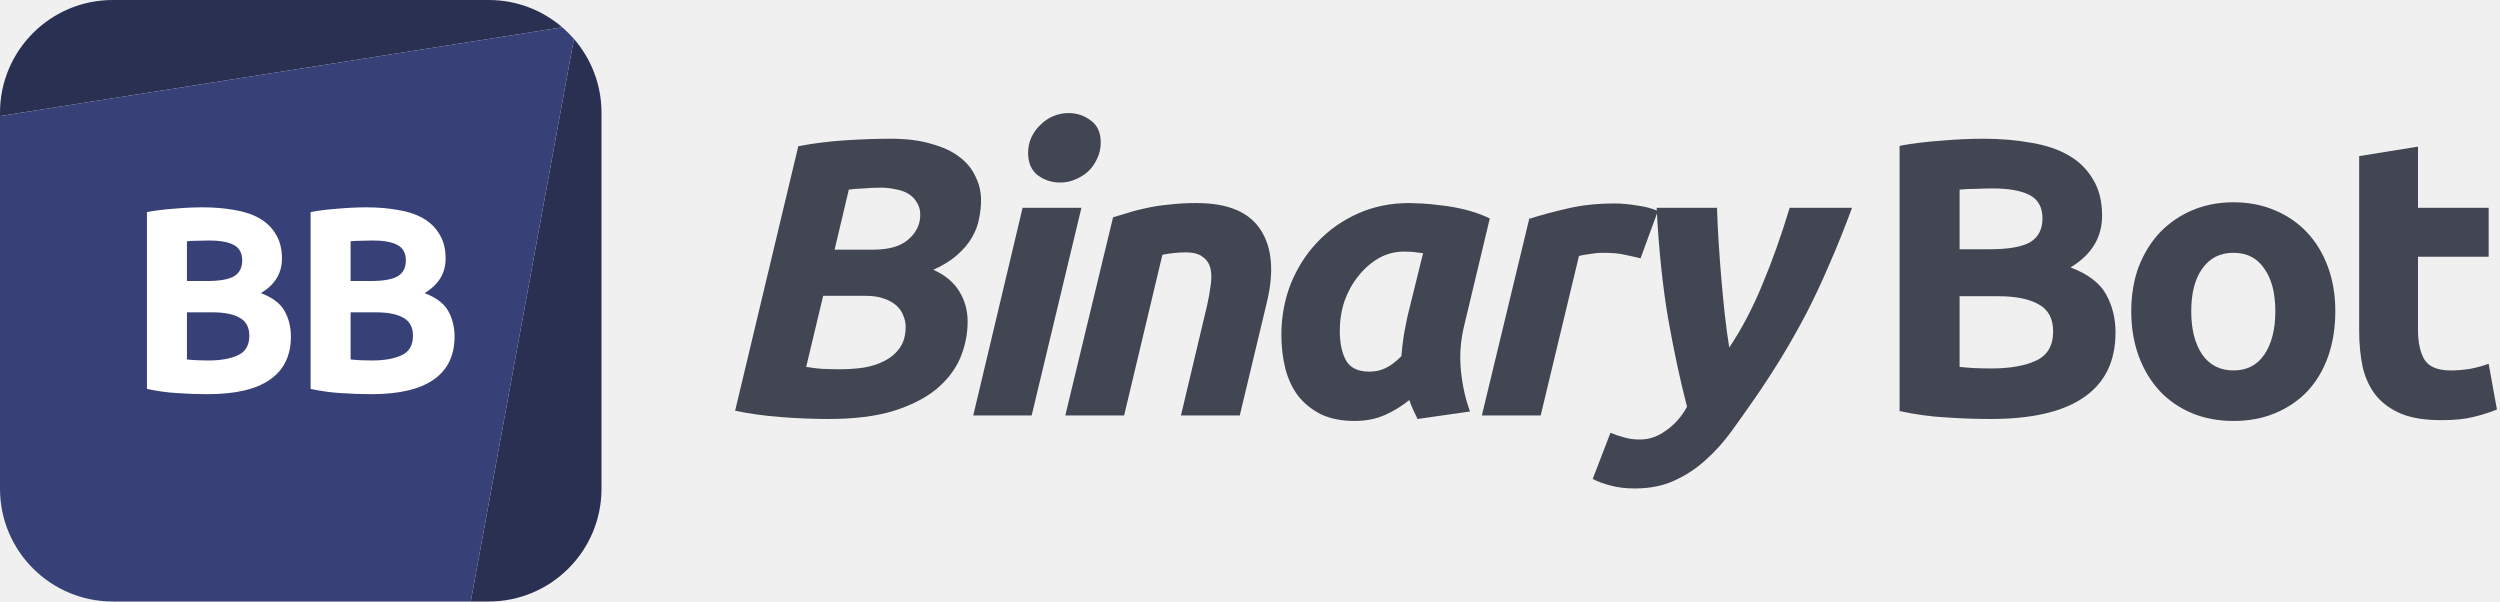
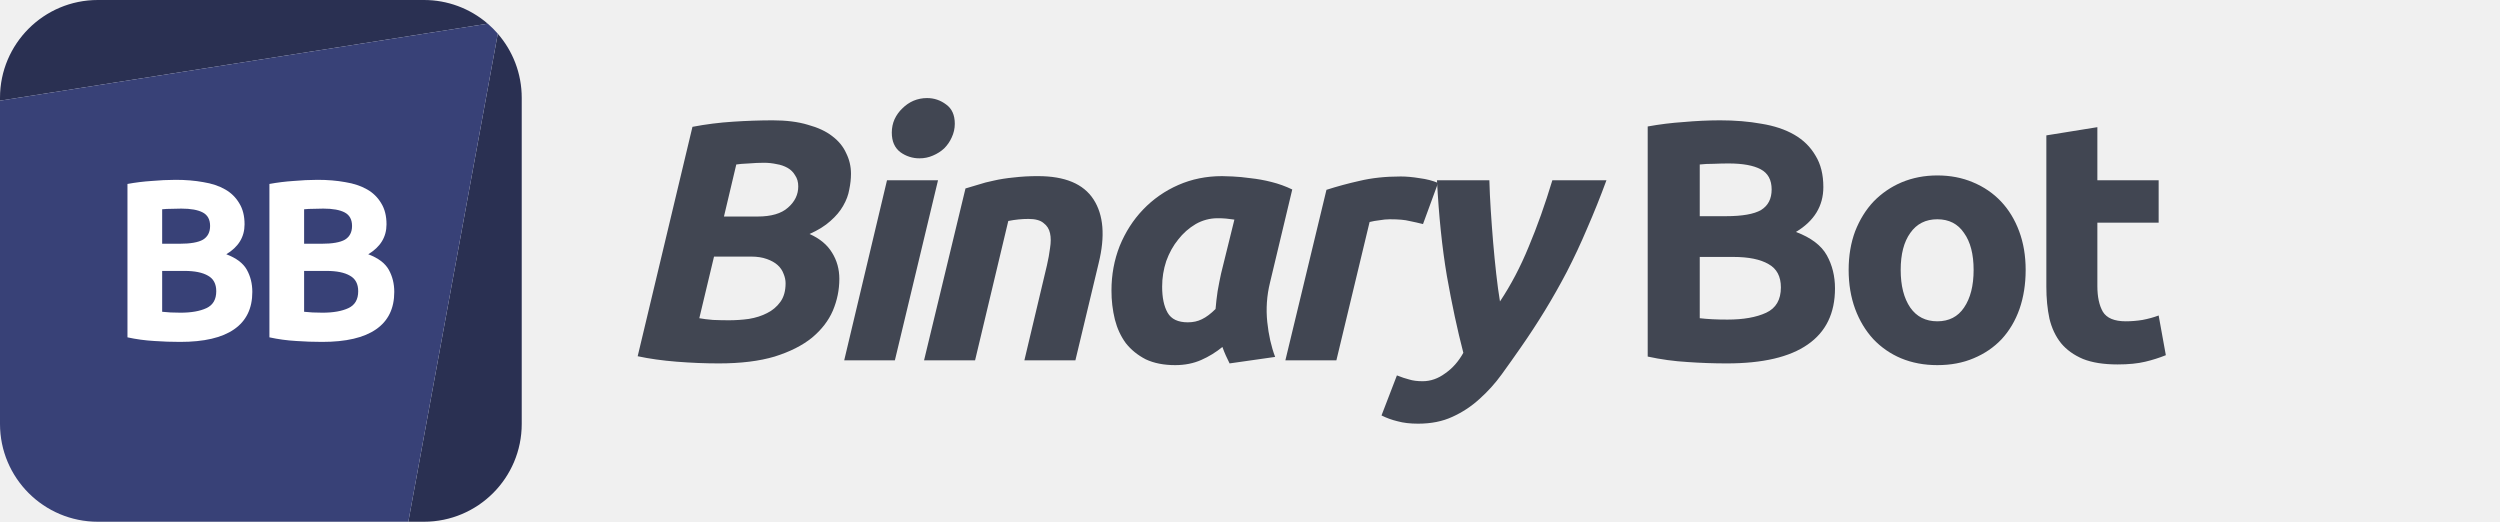
- <svg xmlns="http://www.w3.org/2000/svg" width="133" height="32" viewBox="0 0 133 32" fill="none">
-   <path d="M6 0C2.686 0 0 2.686 0 6V6.174L29.914 1.453C28.863 0.547 27.495 0 26 0H6Z" fill="#2A3052" />
-   <path d="M30.532 2.068L25.044 32H26C29.313 32 32 29.313 32 26V6C32 4.496 31.446 3.121 30.532 2.068Z" fill="#2A3052" />
-   <path fill-rule="evenodd" clip-rule="evenodd" d="M25.044 32L6 32C2.686 32 0 29.314 0 26V6.174L29.914 1.453C30.134 1.643 30.341 1.848 30.532 2.068L25.044 32Z" fill="#384177" />
-   <path d="M11.052 20.97C10.52 20.97 9.988 20.951 9.456 20.914C8.933 20.886 8.387 20.811 7.818 20.69V11.282C8.266 11.198 8.756 11.137 9.288 11.1C9.82 11.053 10.314 11.03 10.772 11.03C11.388 11.03 11.952 11.077 12.466 11.17C12.988 11.254 13.436 11.403 13.81 11.618C14.183 11.833 14.472 12.117 14.678 12.472C14.892 12.817 15 13.247 15 13.76C15 14.535 14.626 15.146 13.88 15.594C14.496 15.827 14.916 16.145 15.14 16.546C15.364 16.947 15.476 17.4 15.476 17.904C15.476 18.921 15.102 19.687 14.356 20.2C13.618 20.713 12.517 20.97 11.052 20.97ZM9.946 16.616V19.122C10.104 19.141 10.277 19.155 10.464 19.164C10.65 19.173 10.856 19.178 11.08 19.178C11.733 19.178 12.26 19.085 12.662 18.898C13.063 18.711 13.264 18.366 13.264 17.862C13.264 17.414 13.096 17.097 12.76 16.91C12.424 16.714 11.943 16.616 11.318 16.616H9.946ZM9.946 14.95H11.01C11.682 14.95 12.162 14.866 12.452 14.698C12.741 14.521 12.886 14.241 12.886 13.858C12.886 13.466 12.736 13.191 12.438 13.032C12.139 12.873 11.7 12.794 11.122 12.794C10.935 12.794 10.734 12.799 10.52 12.808C10.305 12.808 10.114 12.817 9.946 12.836V14.95Z" fill="white" />
-   <path d="M19.758 20.97C19.226 20.97 18.694 20.951 18.162 20.914C17.639 20.886 17.093 20.811 16.524 20.69V11.282C16.972 11.198 17.462 11.137 17.994 11.1C18.526 11.053 19.021 11.03 19.478 11.03C20.094 11.03 20.659 11.077 21.172 11.17C21.695 11.254 22.143 11.403 22.516 11.618C22.889 11.833 23.179 12.117 23.384 12.472C23.599 12.817 23.706 13.247 23.706 13.76C23.706 14.535 23.333 15.146 22.586 15.594C23.202 15.827 23.622 16.145 23.846 16.546C24.07 16.947 24.182 17.4 24.182 17.904C24.182 18.921 23.809 19.687 23.062 20.2C22.325 20.713 21.223 20.97 19.758 20.97ZM18.652 16.616V19.122C18.811 19.141 18.983 19.155 19.17 19.164C19.357 19.173 19.562 19.178 19.786 19.178C20.439 19.178 20.967 19.085 21.368 18.898C21.769 18.711 21.97 18.366 21.97 17.862C21.97 17.414 21.802 17.097 21.466 16.91C21.13 16.714 20.649 16.616 20.024 16.616H18.652ZM18.652 14.95H19.716C20.388 14.95 20.869 14.866 21.158 14.698C21.447 14.521 21.592 14.241 21.592 13.858C21.592 13.466 21.443 13.191 21.144 13.032C20.845 12.873 20.407 12.794 19.828 12.794C19.641 12.794 19.441 12.799 19.226 12.808C19.011 12.808 18.82 12.817 18.652 12.836V14.95Z" fill="white" />
-   <path d="M44.086 22.29C43.246 22.29 42.385 22.255 41.503 22.185C40.621 22.115 39.823 22.003 39.109 21.849L42.469 7.779C43.267 7.625 44.1 7.52 44.968 7.464C45.85 7.408 46.655 7.38 47.383 7.38C48.223 7.38 48.944 7.471 49.546 7.653C50.162 7.821 50.659 8.052 51.037 8.346C51.429 8.64 51.716 8.99 51.898 9.396C52.094 9.788 52.192 10.208 52.192 10.656C52.192 10.964 52.157 11.286 52.087 11.622C52.031 11.958 51.905 12.294 51.709 12.63C51.527 12.952 51.268 13.26 50.932 13.554C50.61 13.848 50.183 14.114 49.651 14.352C50.281 14.632 50.743 15.017 51.037 15.507C51.331 15.983 51.478 16.515 51.478 17.103C51.478 17.775 51.345 18.426 51.079 19.056C50.813 19.672 50.386 20.225 49.798 20.715C49.21 21.191 48.447 21.576 47.509 21.87C46.571 22.15 45.43 22.29 44.086 22.29ZM43.792 15.738L42.889 19.518C43.113 19.56 43.393 19.595 43.729 19.623C44.079 19.637 44.401 19.644 44.695 19.644C45.115 19.644 45.528 19.616 45.934 19.56C46.354 19.49 46.725 19.371 47.047 19.203C47.383 19.035 47.656 18.804 47.866 18.51C48.076 18.216 48.181 17.838 48.181 17.376C48.181 17.18 48.139 16.984 48.055 16.788C47.985 16.592 47.866 16.417 47.698 16.263C47.53 16.109 47.306 15.983 47.026 15.885C46.76 15.787 46.438 15.738 46.06 15.738H43.792ZM44.401 13.281H46.459C47.299 13.281 47.922 13.099 48.328 12.735C48.748 12.371 48.958 11.937 48.958 11.433C48.958 11.167 48.895 10.943 48.769 10.761C48.657 10.565 48.503 10.411 48.307 10.299C48.111 10.187 47.887 10.11 47.635 10.068C47.383 10.012 47.124 9.984 46.858 9.984C46.564 9.984 46.249 9.998 45.913 10.026C45.577 10.04 45.325 10.061 45.157 10.089L44.401 13.281Z" fill="#414652" />
-   <path d="M54.885 22.101H51.777L54.402 11.055H57.531L54.885 22.101ZM56.397 9.711C55.963 9.711 55.571 9.585 55.221 9.333C54.871 9.067 54.696 8.668 54.696 8.136C54.696 7.842 54.752 7.569 54.864 7.317C54.99 7.051 55.151 6.827 55.347 6.645C55.543 6.449 55.767 6.295 56.019 6.183C56.285 6.071 56.565 6.015 56.859 6.015C57.293 6.015 57.685 6.148 58.035 6.414C58.385 6.666 58.56 7.058 58.56 7.59C58.56 7.884 58.497 8.164 58.371 8.43C58.259 8.682 58.105 8.906 57.909 9.102C57.713 9.284 57.482 9.431 57.216 9.543C56.964 9.655 56.691 9.711 56.397 9.711Z" fill="#414652" />
-   <path d="M59.215 11.559C59.453 11.489 59.712 11.412 59.992 11.328C60.286 11.23 60.608 11.146 60.958 11.076C61.322 10.992 61.721 10.929 62.155 10.887C62.603 10.831 63.107 10.803 63.667 10.803C65.319 10.803 66.453 11.279 67.069 12.231C67.685 13.183 67.79 14.485 67.384 16.137L65.956 22.101H62.827L64.213 16.263C64.297 15.899 64.36 15.549 64.402 15.213C64.458 14.863 64.458 14.562 64.402 14.31C64.346 14.044 64.213 13.834 64.003 13.68C63.807 13.512 63.499 13.428 63.079 13.428C62.673 13.428 62.26 13.47 61.84 13.554L59.803 22.101H56.674L59.215 11.559Z" fill="#414652" />
-   <path d="M77.892 17.334C77.696 18.132 77.64 18.937 77.724 19.749C77.808 20.547 77.969 21.261 78.207 21.891L75.414 22.29C75.33 22.122 75.253 21.961 75.183 21.807C75.113 21.653 75.043 21.478 74.973 21.282C74.581 21.604 74.147 21.87 73.671 22.08C73.195 22.29 72.663 22.395 72.075 22.395C71.375 22.395 70.773 22.276 70.269 22.038C69.779 21.786 69.373 21.457 69.051 21.051C68.743 20.631 68.519 20.148 68.379 19.602C68.239 19.042 68.169 18.447 68.169 17.817C68.169 16.851 68.337 15.941 68.673 15.087C69.023 14.233 69.499 13.491 70.101 12.861C70.717 12.217 71.438 11.713 72.264 11.349C73.09 10.985 73.986 10.803 74.952 10.803C75.078 10.803 75.295 10.81 75.603 10.824C75.925 10.838 76.289 10.873 76.695 10.929C77.101 10.971 77.528 11.048 77.976 11.16C78.424 11.272 78.851 11.426 79.257 11.622L77.892 17.334ZM75.708 13.47C75.526 13.442 75.358 13.421 75.204 13.407C75.064 13.393 74.889 13.386 74.679 13.386C74.203 13.386 73.755 13.505 73.335 13.743C72.929 13.981 72.572 14.296 72.264 14.688C71.956 15.066 71.711 15.507 71.529 16.011C71.361 16.515 71.277 17.04 71.277 17.586C71.277 18.258 71.389 18.79 71.613 19.182C71.837 19.574 72.25 19.77 72.852 19.77C73.174 19.77 73.461 19.707 73.713 19.581C73.979 19.455 74.259 19.245 74.553 18.951C74.581 18.601 74.623 18.237 74.679 17.859C74.749 17.467 74.819 17.11 74.889 16.788L75.708 13.47Z" fill="#414652" />
-   <path d="M87.277 13.743C86.997 13.673 86.717 13.61 86.437 13.554C86.171 13.484 85.772 13.449 85.24 13.449C85.044 13.449 84.827 13.47 84.589 13.512C84.351 13.54 84.155 13.575 84.001 13.617L81.964 22.101H78.835L81.355 11.643C81.957 11.447 82.629 11.265 83.371 11.097C84.127 10.915 84.974 10.824 85.912 10.824C86.262 10.824 86.647 10.859 87.067 10.929C87.501 10.985 87.879 11.083 88.201 11.223L87.277 13.743Z" fill="#414652" />
-   <path d="M98.528 11.055C98.136 12.119 97.737 13.113 97.331 14.037C96.939 14.961 96.526 15.843 96.092 16.683C95.658 17.509 95.21 18.3 94.748 19.056C94.286 19.812 93.796 20.561 93.278 21.303C92.9 21.849 92.508 22.402 92.102 22.962C91.696 23.522 91.241 24.026 90.737 24.474C90.247 24.922 89.694 25.286 89.078 25.566C88.476 25.846 87.776 25.986 86.978 25.986C86.488 25.986 86.068 25.937 85.718 25.839C85.368 25.755 85.039 25.636 84.731 25.482L85.676 23.025C85.956 23.137 86.208 23.221 86.432 23.277C86.656 23.347 86.929 23.382 87.251 23.382C87.741 23.382 88.203 23.221 88.637 22.899C89.085 22.591 89.456 22.171 89.75 21.639C89.386 20.239 89.05 18.671 88.742 16.935C88.448 15.199 88.245 13.239 88.133 11.055H91.346C91.36 11.601 91.388 12.203 91.43 12.861C91.472 13.519 91.521 14.184 91.577 14.856C91.633 15.514 91.696 16.158 91.766 16.788C91.836 17.418 91.913 17.985 91.997 18.489C92.669 17.481 93.257 16.361 93.761 15.129C94.279 13.897 94.762 12.539 95.21 11.055H98.528Z" fill="#414652" />
-   <path d="M105.909 22.29C105.111 22.29 104.313 22.262 103.515 22.206C102.731 22.164 101.912 22.052 101.058 21.87V7.758C101.73 7.632 102.465 7.541 103.263 7.485C104.061 7.415 104.803 7.38 105.489 7.38C106.413 7.38 107.26 7.45 108.03 7.59C108.814 7.716 109.486 7.94 110.046 8.262C110.606 8.584 111.04 9.011 111.348 9.543C111.67 10.061 111.831 10.705 111.831 11.475C111.831 12.637 111.271 13.554 110.151 14.226C111.075 14.576 111.705 15.052 112.041 15.654C112.377 16.256 112.545 16.935 112.545 17.691C112.545 19.217 111.985 20.365 110.865 21.135C109.759 21.905 108.107 22.29 105.909 22.29ZM104.25 15.759V19.518C104.488 19.546 104.747 19.567 105.027 19.581C105.307 19.595 105.615 19.602 105.951 19.602C106.931 19.602 107.722 19.462 108.324 19.182C108.926 18.902 109.227 18.384 109.227 17.628C109.227 16.956 108.975 16.48 108.471 16.2C107.967 15.906 107.246 15.759 106.308 15.759H104.25ZM104.25 13.26H105.846C106.854 13.26 107.575 13.134 108.009 12.882C108.443 12.616 108.66 12.196 108.66 11.622C108.66 11.034 108.436 10.621 107.988 10.383C107.54 10.145 106.882 10.026 106.014 10.026C105.734 10.026 105.433 10.033 105.111 10.047C104.789 10.047 104.502 10.061 104.25 10.089V13.26Z" fill="#414652" />
-   <path d="M124.239 16.557C124.239 17.425 124.113 18.223 123.861 18.951C123.609 19.665 123.245 20.281 122.769 20.799C122.293 21.303 121.719 21.695 121.047 21.975C120.389 22.255 119.647 22.395 118.821 22.395C118.009 22.395 117.267 22.255 116.595 21.975C115.937 21.695 115.37 21.303 114.894 20.799C114.418 20.281 114.047 19.665 113.781 18.951C113.515 18.223 113.382 17.425 113.382 16.557C113.382 15.689 113.515 14.898 113.781 14.184C114.061 13.47 114.439 12.861 114.915 12.357C115.405 11.853 115.979 11.461 116.637 11.181C117.309 10.901 118.037 10.761 118.821 10.761C119.619 10.761 120.347 10.901 121.005 11.181C121.677 11.461 122.251 11.853 122.727 12.357C123.203 12.861 123.574 13.47 123.84 14.184C124.106 14.898 124.239 15.689 124.239 16.557ZM121.047 16.557C121.047 15.591 120.851 14.835 120.459 14.289C120.081 13.729 119.535 13.449 118.821 13.449C118.107 13.449 117.554 13.729 117.162 14.289C116.77 14.835 116.574 15.591 116.574 16.557C116.574 17.523 116.77 18.293 117.162 18.867C117.554 19.427 118.107 19.707 118.821 19.707C119.535 19.707 120.081 19.427 120.459 18.867C120.851 18.293 121.047 17.523 121.047 16.557Z" fill="#414652" />
-   <path d="M125.508 8.304L128.637 7.8V11.055H132.396V13.659H128.637V17.544C128.637 18.202 128.749 18.727 128.973 19.119C129.211 19.511 129.68 19.707 130.38 19.707C130.716 19.707 131.059 19.679 131.409 19.623C131.773 19.553 132.102 19.462 132.396 19.35L132.837 21.786C132.459 21.94 132.039 22.073 131.577 22.185C131.115 22.297 130.548 22.353 129.876 22.353C129.022 22.353 128.315 22.241 127.755 22.017C127.195 21.779 126.747 21.457 126.411 21.051C126.075 20.631 125.837 20.127 125.697 19.539C125.571 18.951 125.508 18.3 125.508 17.586V8.304Z" fill="#414652" />
+ <svg xmlns="http://www.w3.org/2000/svg" viewBox="0 0 345 72" fill="none">
+   <path d="M13.5 0C6.044 0 0 6.044 0 13.5v.392L67.307 3.268A13.447 13.447 0 0 0 58.499 0h-45ZM68.696 4.652 56.349 72h2.15c7.456 0 13.5-6.044 13.5-13.5v-45c0-3.384-1.245-6.477-3.303-8.847Z" fill="#2A3052" />
+   <path fill-rule="evenodd" clip-rule="evenodd" d="M56.349 71.999 13.499 72C6.045 72 0 65.956 0 58.5V13.892L67.307 3.268c.495.428.96.89 1.389 1.384L56.349 72Z" fill="#384177" />
+   <path d="M24.866 47.182c-1.197 0-2.394-.041-3.59-.126a23.814 23.814 0 0 1-3.686-.503V25.385a29.034 29.034 0 0 1 3.307-.41 38.371 38.371 0 0 1 3.34-.158c1.385 0 2.656.105 3.81.316 1.177.189 2.185.524 3.025 1.008a5.201 5.201 0 0 1 1.953 1.921c.483.777.724 1.743.724 2.898 0 1.743-.84 3.118-2.52 4.127 1.386.524 2.331 1.238 2.835 2.141.504.904.756 1.922.756 3.056 0 2.29-.84 4.011-2.52 5.166-1.659 1.155-4.137 1.732-7.434 1.732Zm-2.488-9.796v5.639c.357.041.745.073 1.165.094.42.021.882.032 1.386.032 1.47 0 2.657-.21 3.56-.63.903-.42 1.354-1.197 1.354-2.331 0-1.008-.378-1.722-1.134-2.142-.756-.442-1.837-.662-3.244-.662h-3.087Zm0-3.748h2.394c1.512 0 2.593-.19 3.244-.567.651-.4.977-1.03.977-1.89 0-.883-.336-1.502-1.008-1.859-.672-.357-1.66-.535-2.961-.535-.42 0-.872.01-1.355.031-.483 0-.913.021-1.291.063v4.757ZM44.455 47.182c-1.197 0-2.394-.041-3.59-.126a23.814 23.814 0 0 1-3.686-.503V25.385a29.034 29.034 0 0 1 3.307-.41 38.371 38.371 0 0 1 3.34-.158c1.385 0 2.656.105 3.81.316 1.177.189 2.185.524 3.025 1.008a5.201 5.201 0 0 1 1.953 1.921c.483.777.724 1.743.724 2.898 0 1.743-.84 3.118-2.52 4.127 1.386.524 2.331 1.238 2.835 2.141.504.904.756 1.922.756 3.056 0 2.29-.84 4.011-2.52 5.166-1.659 1.155-4.137 1.732-7.434 1.732Zm-2.488-9.796v5.639c.357.041.745.073 1.165.094.42.021.882.032 1.386.032 1.47 0 2.657-.21 3.56-.63.903-.42 1.354-1.197 1.354-2.331 0-1.008-.378-1.722-1.134-2.142-.756-.442-1.837-.662-3.244-.662h-3.087Zm0-3.748h2.394c1.512 0 2.593-.19 3.244-.567.651-.4.977-1.03.977-1.89 0-.883-.336-1.502-1.008-1.859-.672-.357-1.66-.535-2.961-.535-.42 0-.872.01-1.355.031-.483 0-.913.021-1.291.063v4.757Z" fill="#fff" />
+   <path d="M99.197 50.151c-1.89 0-3.827-.078-5.812-.236-1.984-.157-3.78-.41-5.386-.756l7.56-31.657a44.926 44.926 0 0 1 5.623-.71 86.343 86.343 0 0 1 5.434-.188c1.89 0 3.512.205 4.866.614 1.386.378 2.505.898 3.355 1.56.882.66 1.528 1.448 1.937 2.362.441.882.662 1.827.662 2.835 0 .693-.079 1.417-.236 2.173-.126.756-.41 1.512-.851 2.268-.409.725-.992 1.418-1.748 2.08-.725.66-1.685 1.26-2.882 1.795 1.417.63 2.457 1.496 3.118 2.599.662 1.07.992 2.268.992 3.59 0 1.513-.299 2.977-.897 4.395-.599 1.386-1.56 2.63-2.883 3.733-1.323 1.07-3.039 1.937-5.15 2.598-2.11.63-4.678.945-7.702.945Zm-.661-14.742-2.032 8.505c.504.095 1.134.174 1.89.237a54.7 54.7 0 0 0 2.174.047c.945 0 1.874-.063 2.787-.19.945-.157 1.78-.424 2.505-.802a4.93 4.93 0 0 0 1.842-1.56c.473-.661.709-1.512.709-2.551 0-.441-.094-.882-.283-1.323a2.938 2.938 0 0 0-.804-1.181c-.378-.347-.882-.63-1.512-.85-.598-.221-1.323-.332-2.173-.332h-5.103Zm1.37-5.528h4.631c1.89 0 3.291-.41 4.205-1.228.945-.82 1.417-1.796 1.417-2.93 0-.598-.141-1.102-.425-1.512a2.744 2.744 0 0 0-1.039-1.04 4.518 4.518 0 0 0-1.512-.52 8.038 8.038 0 0 0-1.749-.188c-.661 0-1.37.031-2.126.094-.756.032-1.323.08-1.701.142l-1.701 7.182ZM123.493 49.726H116.5l5.907-24.853h7.04l-5.954 24.853Zm3.402-27.877a4.423 4.423 0 0 1-2.646-.85c-.787-.6-1.181-1.497-1.181-2.694 0-.662.126-1.276.378-1.843a4.902 4.902 0 0 1 1.087-1.512 4.984 4.984 0 0 1 1.512-1.04 4.818 4.818 0 0 1 1.89-.377c.976 0 1.858.299 2.646.897.787.567 1.181 1.45 1.181 2.646 0 .662-.142 1.292-.425 1.89a4.985 4.985 0 0 1-1.04 1.512c-.441.41-.96.74-1.559.993a4.485 4.485 0 0 1-1.843.378ZM133.237 26.007c.535-.158 1.118-.331 1.748-.52.661-.22 1.386-.41 2.173-.567.819-.19 1.717-.33 2.694-.425a27.63 27.63 0 0 1 3.402-.19c3.717 0 6.268 1.072 7.654 3.214 1.386 2.142 1.622 5.071.709 8.788l-3.213 13.42h-7.04l3.118-13.136c.189-.82.331-1.607.425-2.363.126-.787.126-1.465 0-2.032-.126-.598-.425-1.07-.897-1.417-.441-.378-1.134-.567-2.079-.567-.914 0-1.843.094-2.788.283l-4.583 19.231h-7.041l5.718-23.72ZM175.26 39a15.799 15.799 0 0 0-.378 5.434c.189 1.796.551 3.402 1.087 4.82l-6.285.897c-.189-.378-.362-.74-.519-1.086-.158-.347-.315-.74-.473-1.182a12.603 12.603 0 0 1-2.929 1.796c-1.071.472-2.268.709-3.591.709-1.575 0-2.93-.268-4.064-.804-1.102-.567-2.016-1.307-2.74-2.22-.693-.945-1.197-2.032-1.512-3.26a16.51 16.51 0 0 1-.473-4.017c0-2.173.378-4.22 1.134-6.142.788-1.922 1.859-3.591 3.213-5.009a15.076 15.076 0 0 1 4.867-3.402c1.858-.819 3.874-1.228 6.048-1.228.283 0 .772.015 1.465.047.724.031 1.543.11 2.457.236a20.7 20.7 0 0 1 2.882.52c1.008.252 1.969.598 2.882 1.04L175.26 39Zm-4.914-8.694a18.64 18.64 0 0 0-1.134-.141 12.224 12.224 0 0 0-1.181-.048 6.037 6.037 0 0 0-3.024.804 8.554 8.554 0 0 0-2.41 2.126c-.693.85-1.244 1.843-1.654 2.977a11.132 11.132 0 0 0-.567 3.543c0 1.512.252 2.71.756 3.591.504.882 1.433 1.323 2.788 1.323.724 0 1.37-.141 1.937-.425.599-.283 1.229-.756 1.89-1.417.063-.788.158-1.607.284-2.457.157-.882.315-1.686.472-2.41l1.843-7.466ZM196.375 30.92c-.63-.157-1.26-.299-1.89-.425-.598-.157-1.496-.236-2.693-.236-.441 0-.929.047-1.465.142a9.317 9.317 0 0 0-1.323.236l-4.583 19.09h-7.04l5.67-23.531a51.248 51.248 0 0 1 4.536-1.229c1.701-.41 3.607-.614 5.717-.614.788 0 1.654.079 2.599.236.976.126 1.827.347 2.551.662l-2.079 5.67Z" fill="#414652" />
+   <path d="M221.691 24.873a119.18 119.18 0 0 1-2.693 6.71 86.695 86.695 0 0 1-2.788 5.953 94.16 94.16 0 0 1-3.024 5.339 99.177 99.177 0 0 1-3.307 5.056 215.6 215.6 0 0 1-2.646 3.732 21.146 21.146 0 0 1-3.072 3.402 14.19 14.19 0 0 1-3.732 2.457c-1.355.63-2.93.945-4.725.945-1.103 0-2.048-.11-2.835-.33a10.338 10.338 0 0 1-2.221-.804l2.126-5.528c.63.252 1.197.441 1.701.567.504.158 1.118.236 1.843.236 1.102 0 2.142-.362 3.118-1.086 1.008-.693 1.843-1.638 2.505-2.835-.819-3.15-1.575-6.678-2.268-10.584-.662-3.906-1.119-8.316-1.371-13.23h7.23a105.4 105.4 0 0 0 .189 4.063c.094 1.48.204 2.977.33 4.489.126 1.48.268 2.93.426 4.347.157 1.417.33 2.693.519 3.827 1.512-2.268 2.835-4.788 3.969-7.56 1.166-2.772 2.253-5.827 3.261-9.166h7.465ZM238.298 50.151c-1.796 0-3.591-.063-5.387-.189a35.71 35.71 0 0 1-5.528-.756V17.454a43.561 43.561 0 0 1 4.961-.614 57.569 57.569 0 0 1 5.009-.236c2.079 0 3.984.157 5.717.472 1.764.284 3.276.788 4.536 1.512 1.26.725 2.236 1.686 2.929 2.883.725 1.165 1.087 2.614 1.087 4.347 0 2.614-1.26 4.677-3.78 6.19 2.079.787 3.497 1.858 4.253 3.212.756 1.355 1.134 2.883 1.134 4.584 0 3.433-1.26 6.016-3.78 7.749-2.489 1.732-6.206 2.598-11.151 2.598Zm-3.733-14.694v8.457c.535.063 1.118.11 1.748.142.63.032 1.323.047 2.079.047 2.205 0 3.985-.315 5.339-.945 1.355-.63 2.032-1.795 2.032-3.496 0-1.512-.567-2.583-1.701-3.213-1.134-.662-2.756-.992-4.867-.992h-4.63Zm0-5.623h3.591c2.268 0 3.89-.284 4.867-.85.976-.6 1.464-1.544 1.464-2.836 0-1.323-.504-2.252-1.512-2.787-1.008-.536-2.488-.804-4.441-.804-.63 0-1.307.016-2.032.048-.724 0-1.37.031-1.937.094v7.135ZM279.541 37.252c0 1.953-.283 3.749-.85 5.387-.567 1.606-1.386 2.992-2.457 4.158-1.071 1.134-2.363 2.016-3.875 2.646-1.48.63-3.15.945-5.008.945-1.827 0-3.497-.315-5.009-.945a11.27 11.27 0 0 1-3.827-2.646c-1.071-1.166-1.906-2.552-2.504-4.158-.599-1.638-.898-3.434-.898-5.387 0-1.953.299-3.733.898-5.34.63-1.606 1.48-2.976 2.551-4.11a11.778 11.778 0 0 1 3.875-2.646c1.512-.63 3.15-.945 4.914-.945 1.795 0 3.433.315 4.914.945 1.512.63 2.803 1.512 3.874 2.646 1.071 1.134 1.906 2.504 2.504 4.11.599 1.607.898 3.387.898 5.34Zm-7.182 0c0-2.173-.441-3.874-1.323-5.103-.85-1.26-2.079-1.89-3.685-1.89-1.607 0-2.851.63-3.733 1.89-.882 1.229-1.323 2.93-1.323 5.103 0 2.174.441 3.906 1.323 5.198.882 1.26 2.126 1.89 3.733 1.89 1.606 0 2.835-.63 3.685-1.89.882-1.292 1.323-3.024 1.323-5.198ZM282.396 18.683l7.04-1.134v7.324h8.458v5.859h-8.458v8.74c0 1.481.252 2.663.756 3.545.536.882 1.591 1.323 3.166 1.323.756 0 1.528-.063 2.315-.19.819-.157 1.56-.362 2.221-.614l.992 5.481a19.99 19.99 0 0 1-2.835.898c-1.039.252-2.315.378-3.827.378-1.921 0-3.512-.252-4.772-.756-1.26-.535-2.268-1.26-3.024-2.173-.756-.945-1.292-2.08-1.607-3.402-.283-1.323-.425-2.788-.425-4.395V18.683Z" fill="#414652" />
</svg>
